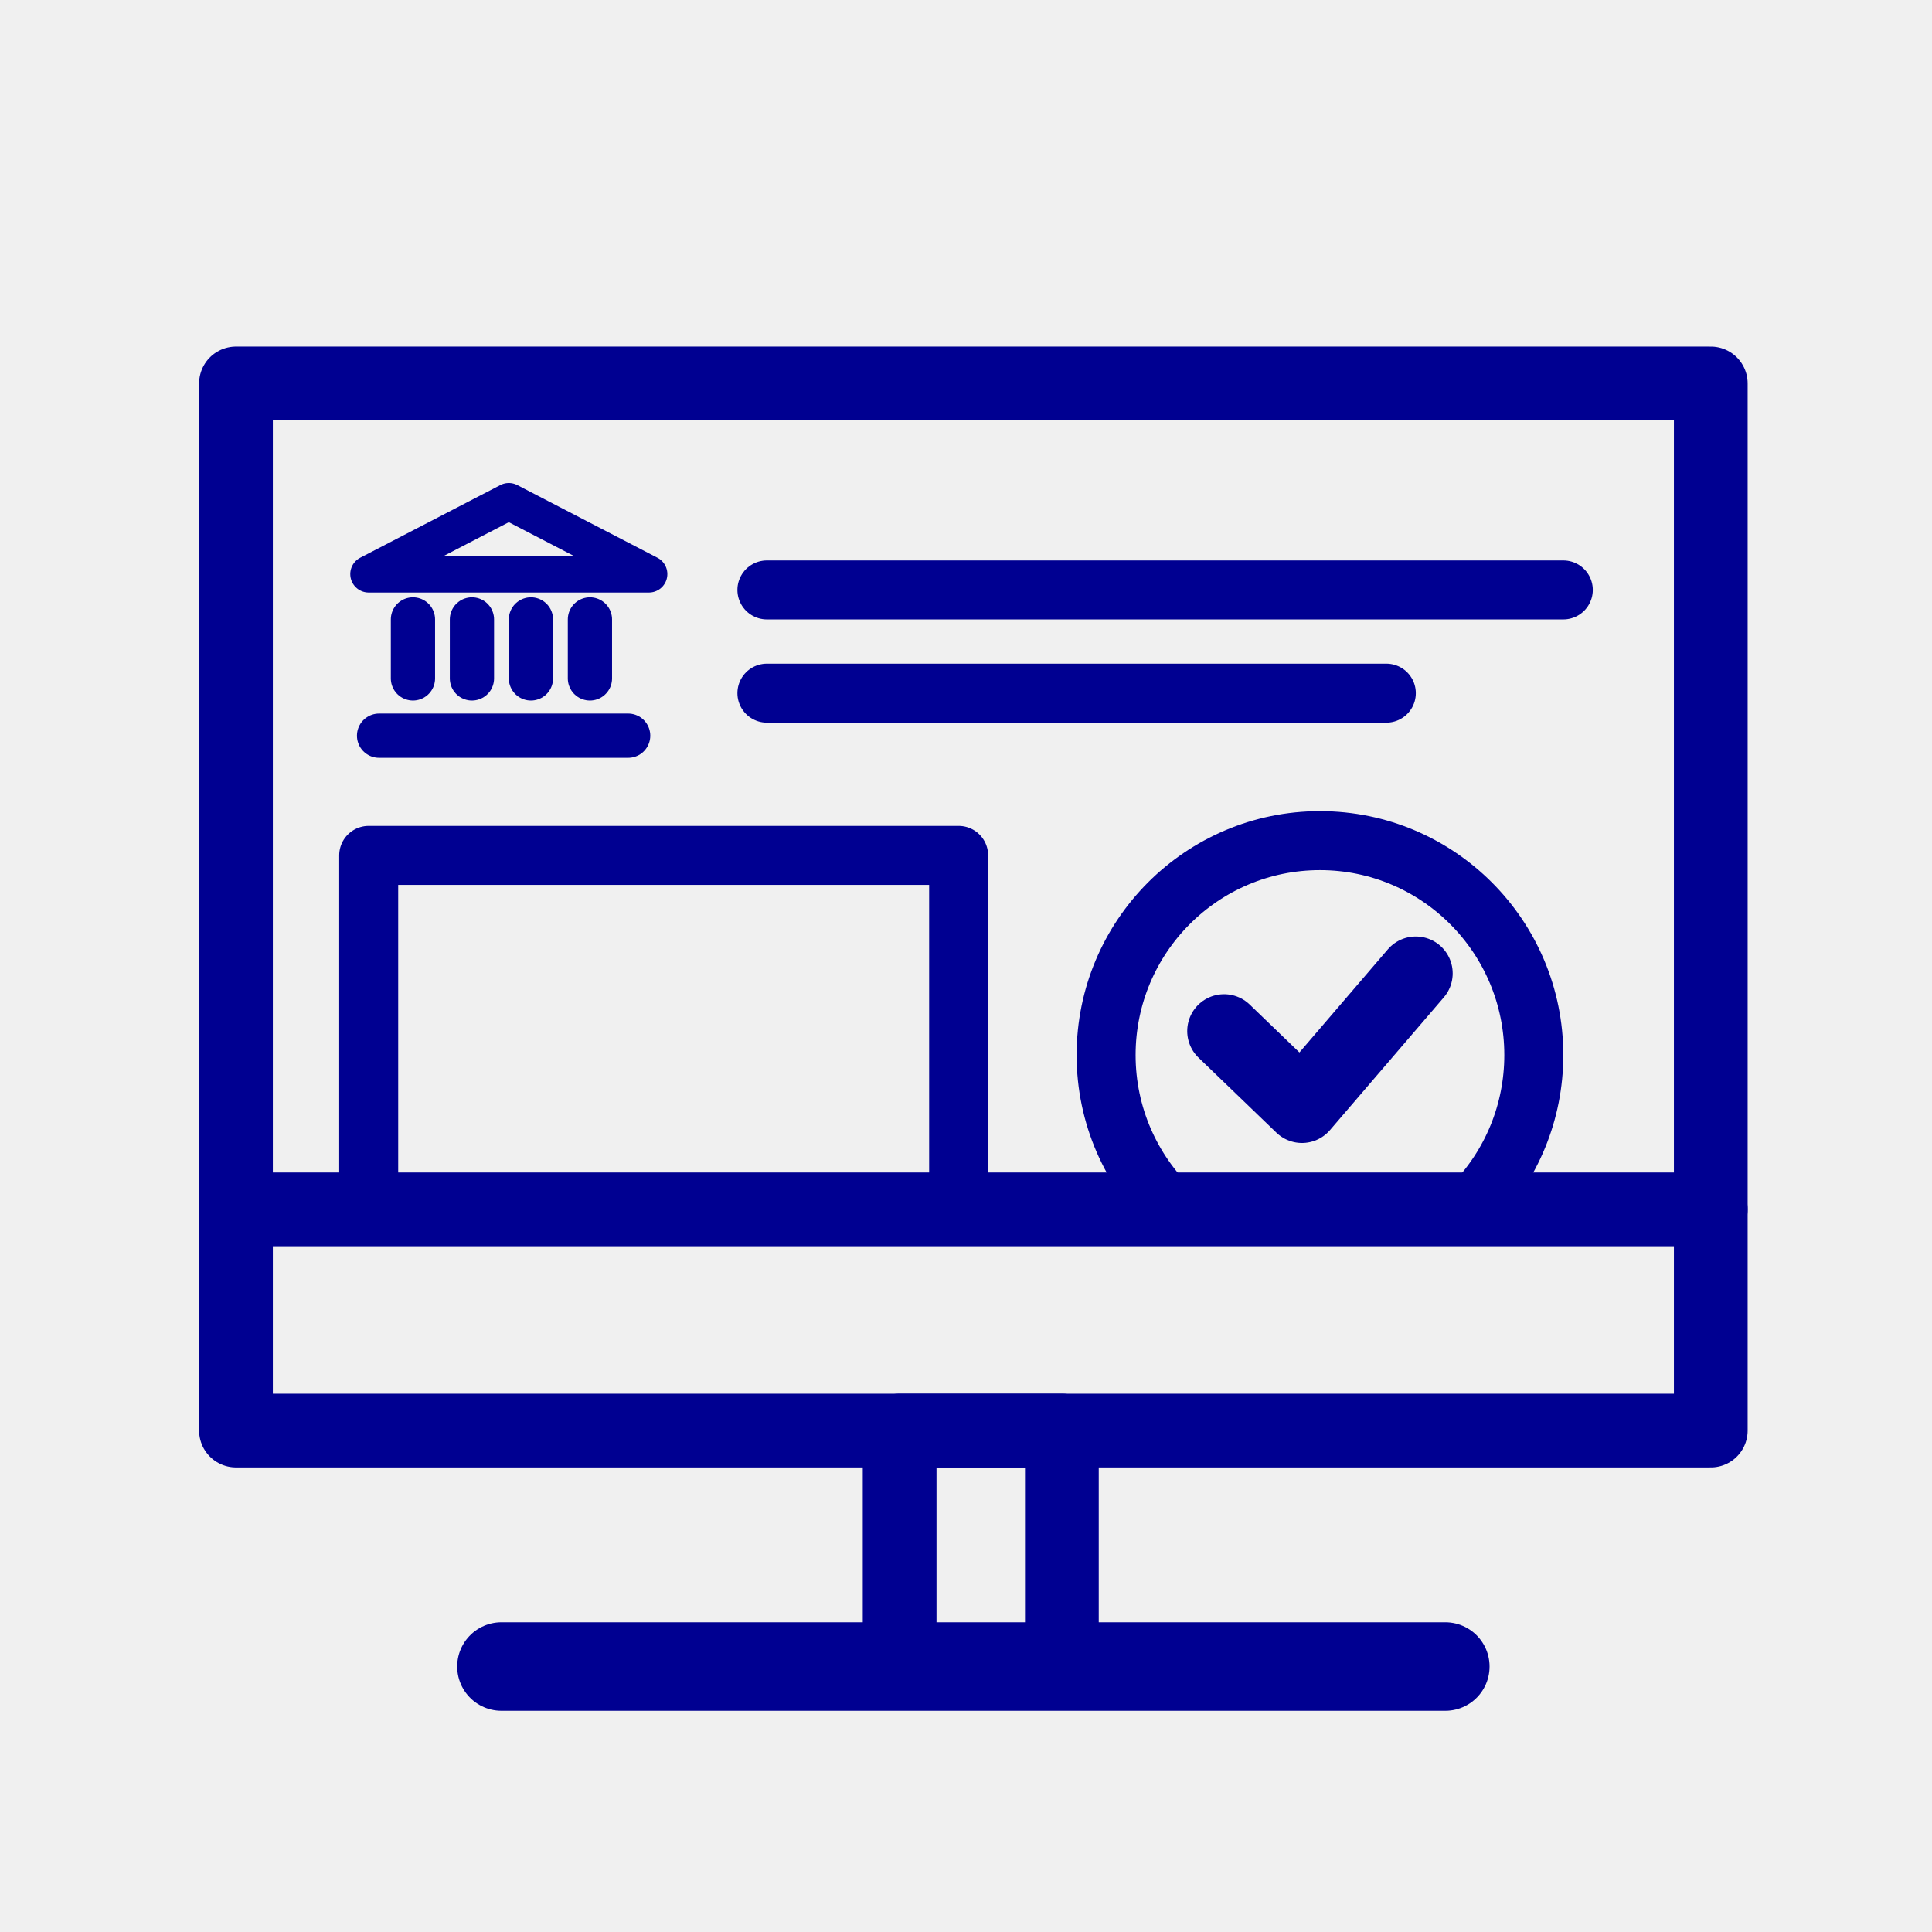
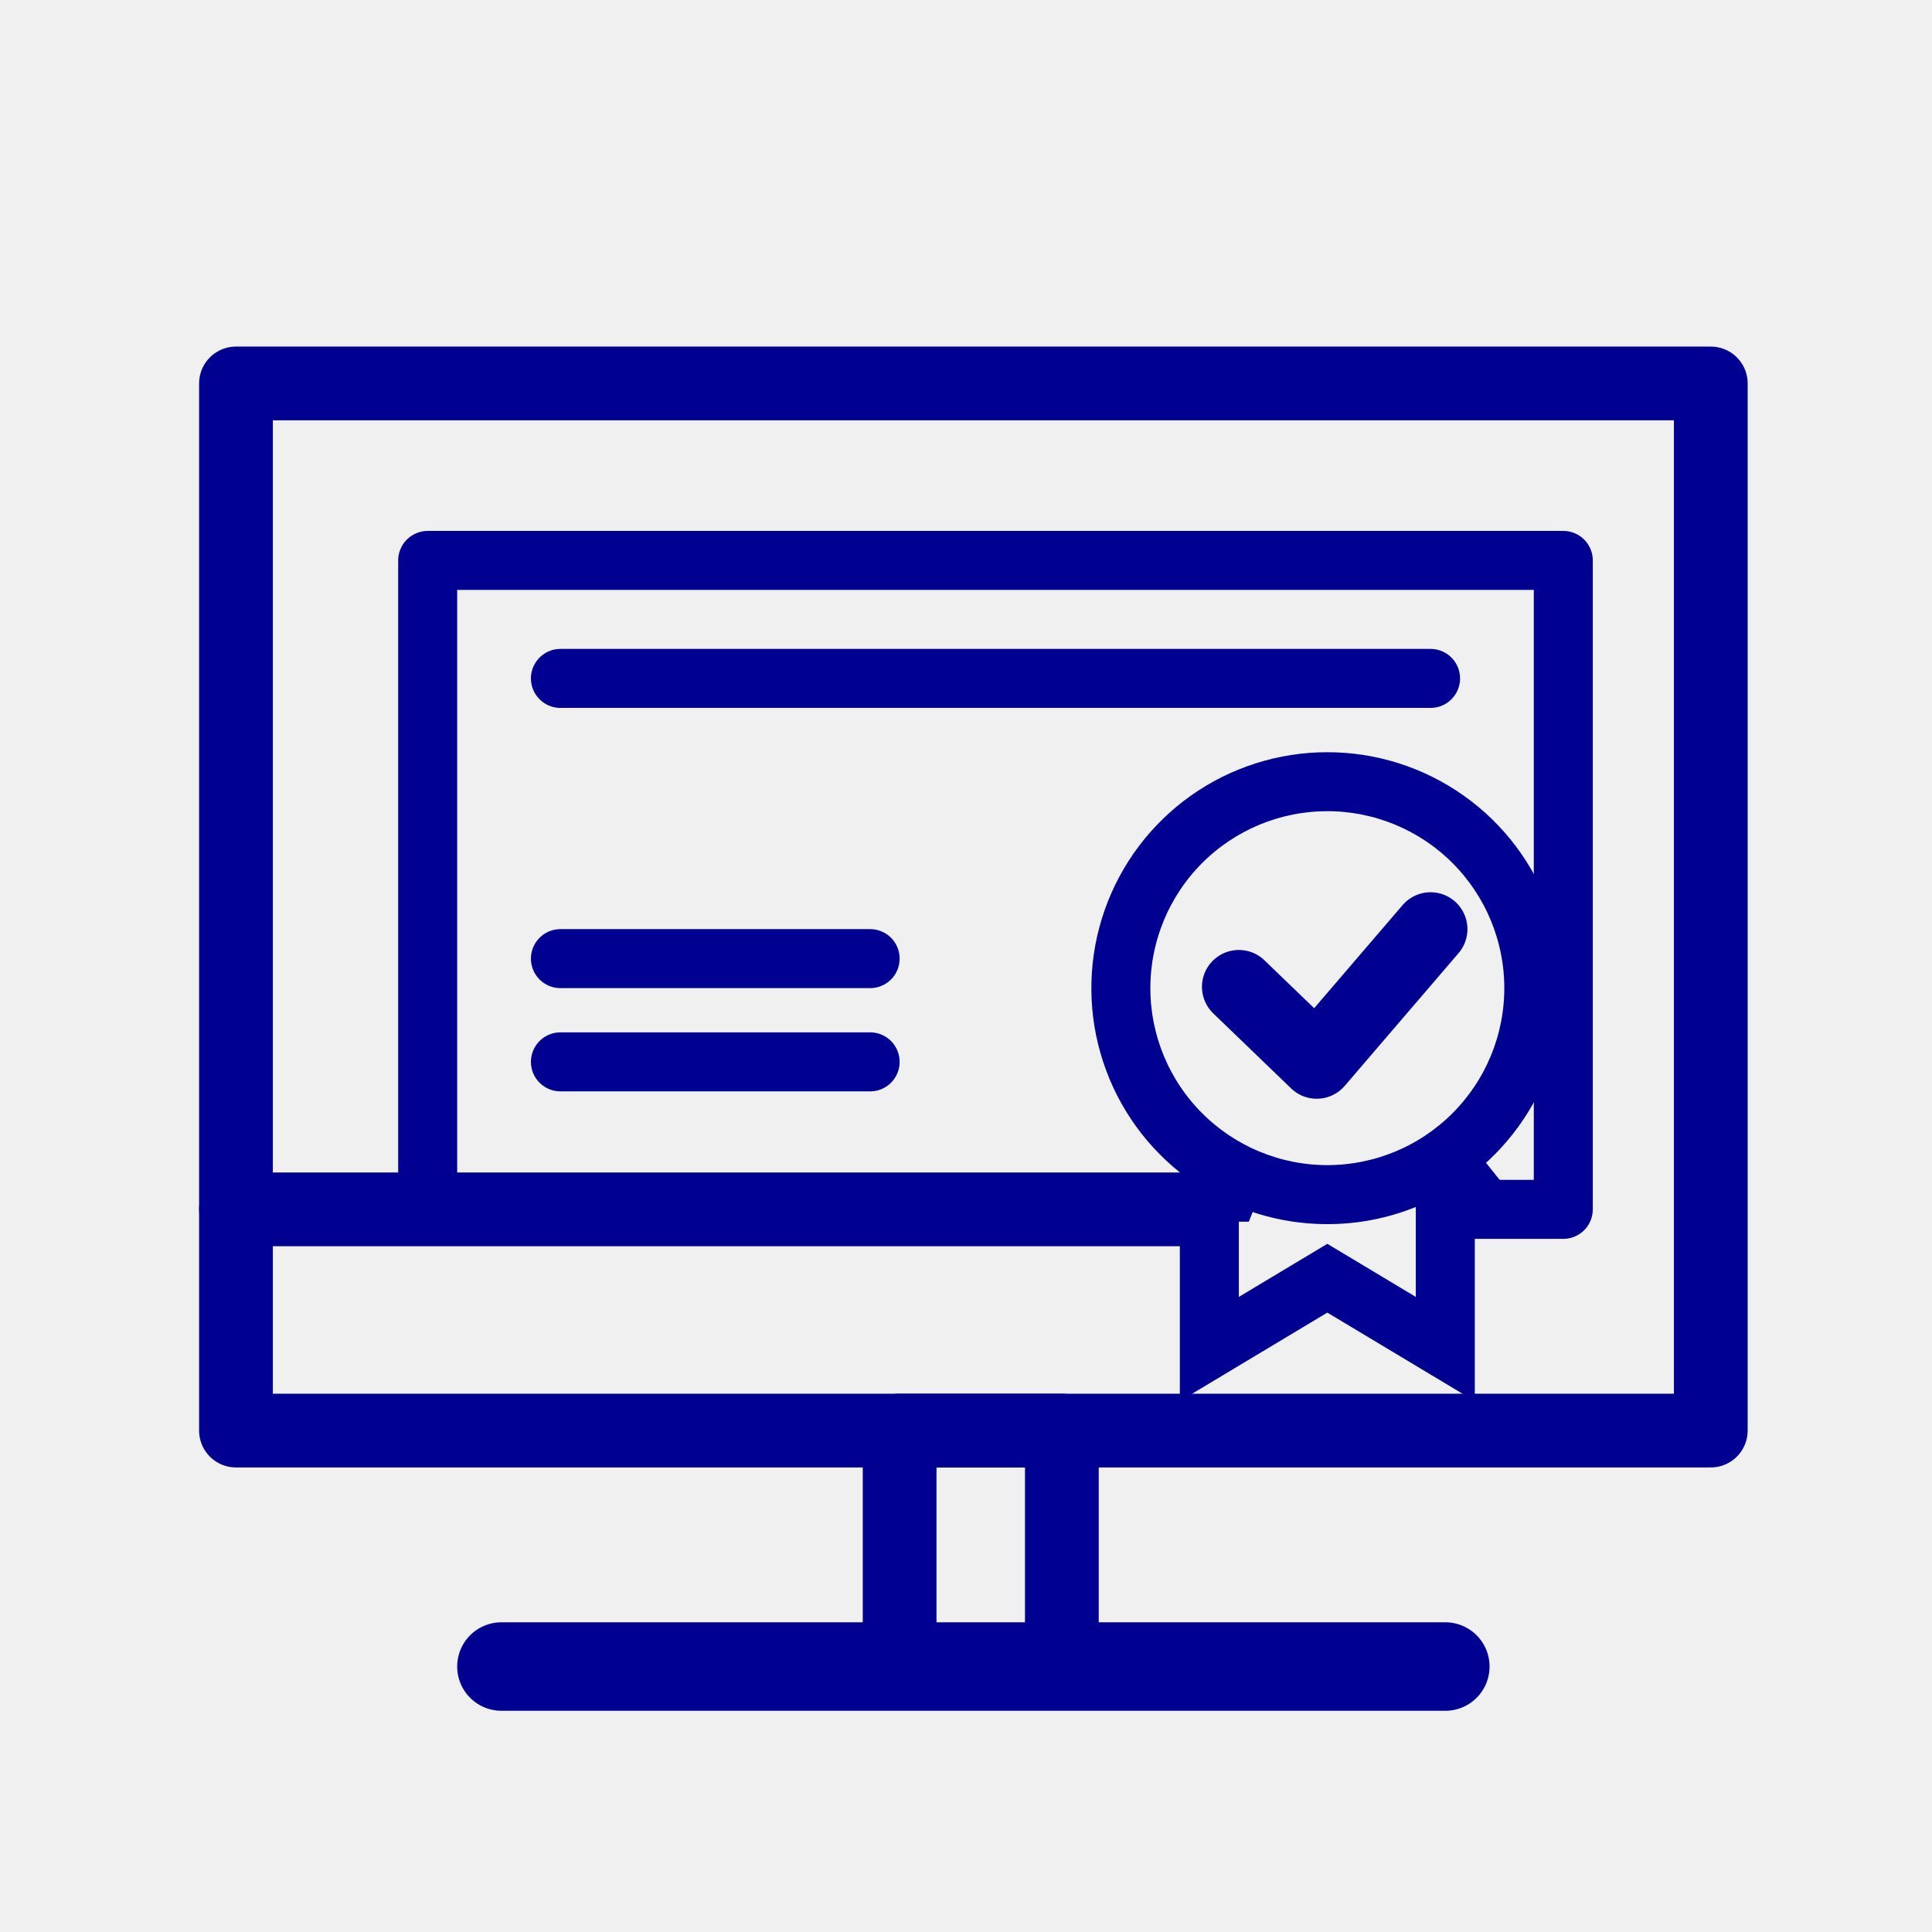
<svg xmlns="http://www.w3.org/2000/svg" width="131" height="131" viewBox="0 0 131 131" fill="none">
  <path d="M116 97V26H16V97H116Z" stroke="#000091" stroke-width="5" stroke-linecap="round" stroke-linejoin="round" />
  <path d="M72 113V97H61V113H72Z" stroke="#000091" stroke-width="5" stroke-linecap="round" stroke-linejoin="round" />
-   <path d="M116 82H16" stroke="#000091" stroke-width="5" stroke-linecap="round" stroke-linejoin="round" />
+   <path d="M81 82H16" stroke="#000091" stroke-width="5" stroke-linecap="round" stroke-linejoin="round" />
  <path d="M98 113L34 113" stroke="#000091" stroke-width="6" stroke-linecap="round" stroke-linejoin="round" />
-   <rect x="25" y="58" width="40" height="24" stroke="#000091" stroke-width="4" stroke-linecap="round" stroke-linejoin="round" />
-   <path d="M52 40L106 40" stroke="#000091" stroke-width="4" stroke-linecap="round" stroke-linejoin="round" />
-   <path d="M52 47L94 47" stroke="#000091" stroke-width="4" stroke-linecap="round" stroke-linejoin="round" />
-   <path d="M79.431 82C76.699 79.356 75 75.646 75 71.539C75 63.509 81.492 57 89.5 57C97.508 57 104 63.509 104 71.539C104 75.441 102.467 78.983 99.972 81.595" stroke="#000091" stroke-width="4" />
-   <path d="M83 69.913L88.281 75L96 66" stroke="#000091" stroke-width="5" stroke-linecap="round" stroke-linejoin="round" />
-   <path d="M40 42L40 46" stroke="#000091" stroke-width="3" stroke-linecap="round" stroke-linejoin="round" />
-   <path d="M28 42L28 46" stroke="#000091" stroke-width="3" stroke-linecap="round" stroke-linejoin="round" />
-   <path d="M32 42L32 46" stroke="#000091" stroke-width="3" stroke-linecap="round" stroke-linejoin="round" />
-   <path d="M36 42L36 46" stroke="#000091" stroke-width="3" stroke-linecap="round" stroke-linejoin="round" />
-   <path d="M34.5 34L44 38.926H25L34.5 34Z" stroke="#000091" stroke-width="2.5" stroke-linecap="round" stroke-linejoin="round" />
-   <path d="M42.592 49.883H25.703" stroke="#000091" stroke-width="3" stroke-linecap="round" stroke-linejoin="round" />
+   <path d="M74.833 82H67.5H29V38H106V82H98.056" stroke="#000091" stroke-width="4" stroke-linecap="round" stroke-linejoin="round" />
+   <path d="M84 66.913L89.281 72L97 63" stroke="#000091" stroke-width="5" stroke-linecap="round" stroke-linejoin="round" />
+   <g clip-path="url(#clip0_2104_66144)">
+     <path d="M99 93.236V93.236L90.514 88.144L90 87.836L89.486 88.144L81 93.236V93.234V79.494V79.013L80.625 78.713C78.199 76.771 76.436 74.123 75.58 71.135C74.724 68.148 74.817 64.968 75.847 62.036C76.876 59.104 78.79 56.563 81.326 54.766C83.861 52.969 86.892 52.004 90 52.004C93.108 52.004 96.139 52.969 98.674 54.766C101.21 56.563 103.124 59.104 104.153 62.036C105.183 64.968 105.276 68.148 104.42 71.135C103.564 74.123 101.801 76.771 99.375 78.713L99.998 79.492H99V79.494V81.576V93.236ZM83 87.938V89.704L84.514 88.795L90 85.504L95.486 88.795L97 89.704V87.938V81.838V80.355L95.625 80.911C93.838 81.633 91.928 82.004 90.001 82.002L89.999 82.002C88.072 82.004 86.162 81.633 84.375 80.911L84 81.838H83V87.938ZM90 80.002C93.448 80.002 96.754 78.632 99.192 76.194C101.63 73.756 103 70.45 103 67.002C103 63.554 101.63 60.248 99.192 57.809C96.754 55.371 93.448 54.002 90 54.002C86.552 54.002 83.246 55.371 80.808 57.809C78.37 60.248 77 63.554 77 67.002C77 70.45 78.37 73.756 80.808 76.194C83.246 78.632 86.552 80.002 90 80.002Z" fill="#000091" stroke="#000091" stroke-width="2" />
+   </g>
+   <path d="M38 46L97 46" stroke="#000091" stroke-width="4" stroke-linecap="round" stroke-linejoin="round" />
+   <path d="M38 65H59" stroke="#000091" stroke-width="4" stroke-linecap="round" stroke-linejoin="round" />
+   <path d="M38 72H59" stroke="#000091" stroke-width="4" stroke-linecap="round" stroke-linejoin="round" />
+   <defs>
+     <clipPath id="clip0_2104_66144">
+       <rect width="48" height="48" fill="white" transform="translate(66 49)" />
+     </clipPath>
+   </defs>
</svg>
